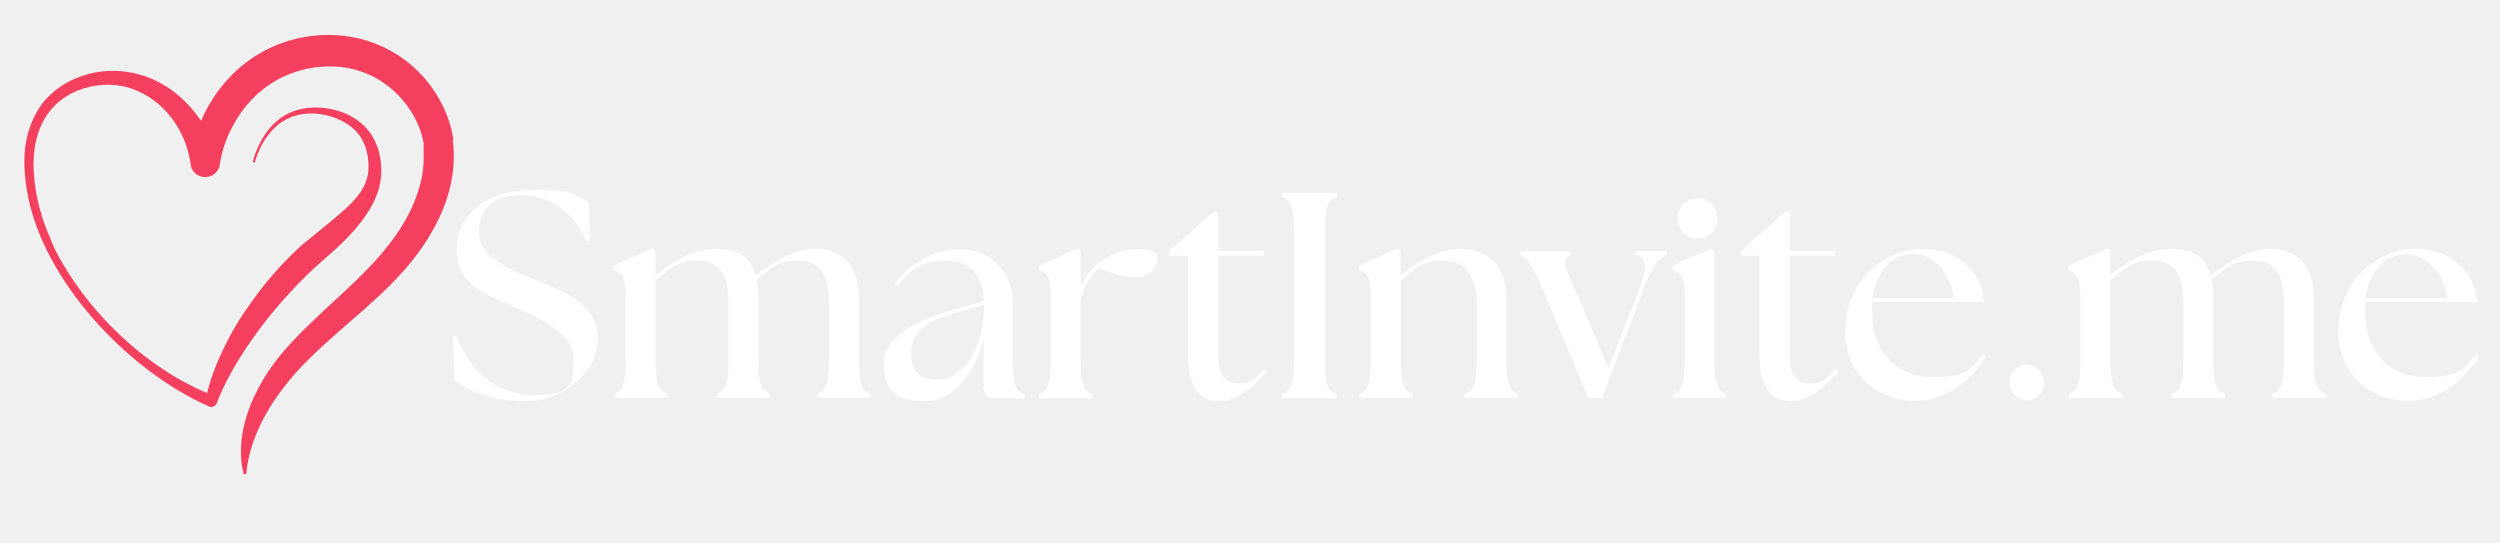
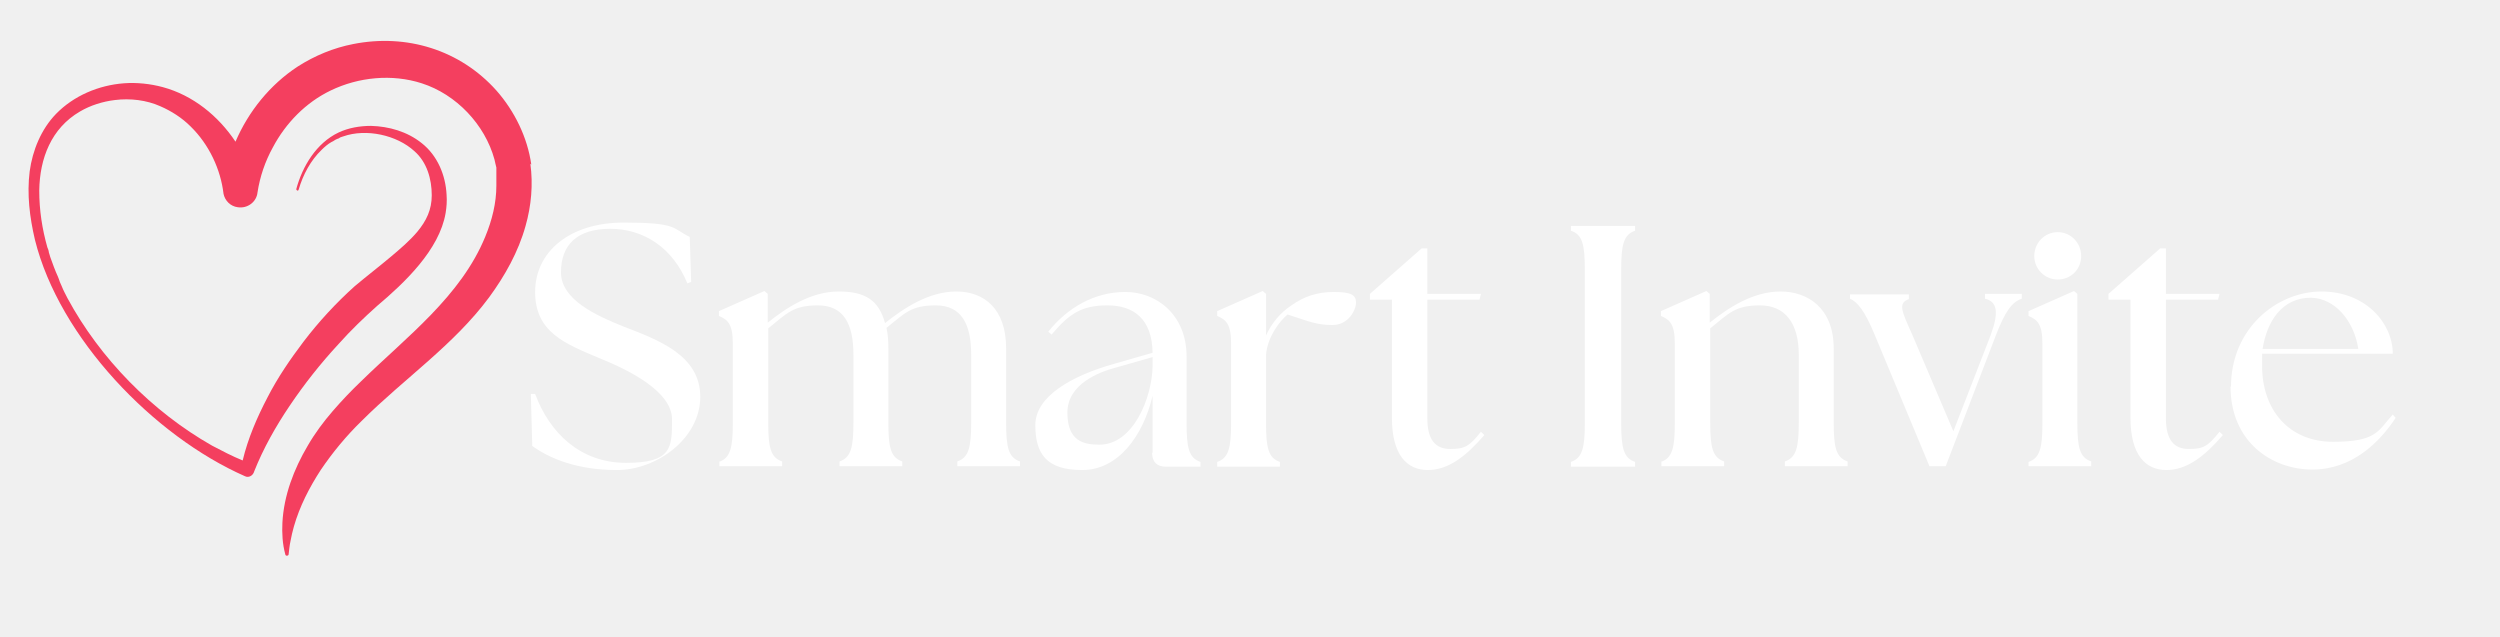
- <svg xmlns="http://www.w3.org/2000/svg" id="Capa_1" version="1.1" viewBox="0 0 611.9 132.9">
+ <svg xmlns="http://www.w3.org/2000/svg" id="Capa_1" version="1.1" viewBox="0 0 522.3 132.9">
  <defs>
    <style>
      .st0 {
        fill: #fff;
      }

      .st1 {
        fill: #f43f5f;
      }
    </style>
  </defs>
  <g>
    <path class="st0" d="M111.2,93.1l-.3-10.8h.9c3,8.1,9.4,14.4,19,14.4s9.6-3.2,9.6-9.1-9.3-10.4-15-12.7c-7.4-3.1-13.6-5.5-13.6-13.9s7.2-14.5,18.5-14.5,10.1,1.2,13.8,3l.3,9.4-.8.3c-3-7.4-9.1-11.4-16.1-11.4s-10.3,3.4-10.3,9.1,7.3,9,13,11.3c7.3,2.8,16.1,6,16.1,14.7s-9.1,15.3-17.4,15.3-14.1-2.4-17.8-5.1Z" />
    <path class="st0" d="M150.2,96.5c2.4-.8,2.9-3,2.9-8.1v-16.6c0-4.2-1.1-5-2.9-5.8v-1l9.5-4.2.7.6v6c4-3.2,9.1-6.5,14.8-6.5s8.4,1.9,9.7,6.6c4-3.2,9.2-6.6,14.9-6.6s10.4,3.5,10.4,11.9v15.5c0,5.2.5,7.3,2.9,8.1v1h-13.1v-1c2.4-.8,2.9-3,2.9-8.1v-14.2c0-6.5-2.1-10.3-7.4-10.3s-6.5,1.7-10.3,4.7c.3,1.3.4,2.7.4,4.3v15.5c0,5.2.5,7.3,2.9,8.1v1h-13.1v-1c2.4-.8,2.9-3,2.9-8.1v-14.2c0-6.5-2.1-10.3-7.4-10.3s-6.5,1.7-10.4,4.8v19.7c0,5.2.5,7.3,2.9,8.1v1h-13.1v-1Z" />
    <path class="st0" d="M240.8,94.6v-11.9c-2,8.4-7.2,15.5-14.7,15.5s-9.8-3.4-9.8-9.4,7.6-10.3,16.5-12.8l8-2.3c-.1-7.1-4-9.9-9.4-9.9s-8,1.7-11.7,6.1l-.7-.6c4-5,9.6-8.3,16.1-8.3s12.8,4.7,12.8,13.5v13.9c0,5.2.5,7.3,2.9,8.1v1h-7.2c-1.9,0-2.9-1-2.9-2.9ZM229.7,92.9c7.1,0,11-9.9,11.1-16.4v-1.9l-7.7,2.2c-3.4.9-10.1,3.4-10.1,9.4s3.4,6.7,6.7,6.7Z" />
    <path class="st0" d="M254.3,96.5c2.4-.8,2.9-3,2.9-8.1v-16.6c0-4.2-1.1-5-2.9-5.8v-1l9.5-4.2.7.6v8.7c1.1-2.5,3-4.8,5.3-6.3,2.7-1.9,5.4-2.8,8.9-2.8s4.6.6,4.6,2.2-1.6,4.7-4.9,4.7-4.8-.7-9.4-2.2c-1.8,1.5-4.2,4.8-4.5,8.4v14.3c0,5.2.5,7.3,2.9,8.1v1h-13.1v-1Z" />
    <path class="st0" d="M290.8,87.3v-24.7h-4.6v-1.2l10.8-9.5h1.2v9.5h11.2l-.3,1.2h-10.9v24.8c0,4.5,1.7,6.4,4.8,6.4s4-.6,6.4-3.6l.7.7c-3.8,4.4-7.5,7.3-11.8,7.3s-7.5-3.1-7.5-10.9Z" />
-     <path class="st0" d="M313.8,96.5c2.4-.8,2.9-3,2.9-8.1v-32.1c0-5.2-.5-7.3-2.9-8.1v-1h13.4v1c-2.4.8-2.9,3-2.9,8.1v32.1c0,5.2.5,7.3,2.9,8.1v1h-13.4v-1Z" />
-     <path class="st0" d="M332.6,96.5c2.4-.8,2.9-3,2.9-8.1v-16.6c0-4.2-1.1-5-2.9-5.8v-1l9.5-4.2.7.6v6c4-3.2,9.1-6.5,14.8-6.5s11.1,3.5,11.1,11.9v15.5c0,5.2.5,7.3,2.9,8.1v1h-13.1v-1c2.4-.8,2.9-3,2.9-8.1v-14.2c0-6.5-2.8-10.3-8.1-10.3s-6.5,1.7-10.4,4.8v19.7c0,5.2.5,7.3,2.9,8.1v1h-13.1v-1Z" />
-     <path class="st0" d="M372.1,62.5v-1h12.3v1c-2.4.8-1.4,2.7.7,7.4l8.6,20.2,7.8-20.1c1.8-4.9,1.3-7-1.2-7.6v-1h7.7v1c-2.1.7-3.5,2.7-5.4,7.6l-10.5,27.4h-3.4l-11.5-27.6c-2-4.8-3.5-6.7-5.1-7.4Z" />
-     <path class="st0" d="M409.4,96.5c2.4-.8,2.9-3,2.9-8.1v-16.6c0-4.2-1.1-5-2.9-5.8v-1l9.5-4.2.7.6v26.9c0,5.2.5,7.3,2.9,8.1v1h-13.1v-1ZM410.6,53.5c0-2.8,2.2-5,4.9-5s4.9,2.2,4.9,5-2.2,4.9-4.9,4.9-4.9-2.2-4.9-4.9Z" />
-     <path class="st0" d="M430.7,87.3v-24.7h-4.6v-1.2l10.8-9.5h1.2v9.5h11.2l-.3,1.2h-10.9v24.8c0,4.5,1.7,6.4,4.8,6.4s4-.6,6.4-3.6l.7.7c-3.8,4.4-7.5,7.3-11.8,7.3s-7.5-3.1-7.5-10.9Z" />
-     <path class="st0" d="M451.7,80.8c0-12.2,9.6-19.9,18.9-19.9s14.9,6.7,14.9,13h-27.3v2.3c-.1,9.4,5.6,16.1,14.8,16.1s9.4-2.3,12.5-5.7l.6.7c-3.3,5-9,10.8-17.4,10.8s-17.1-5.7-17.1-17.4ZM478.3,72.9c-.9-5.9-4.9-10.6-9.9-10.7-6.1,0-9.2,5-10.1,10.7h19.9Z" />
-     <path class="st0" d="M491.9,93.6c0-2.4,1.9-4.3,4.2-4.3s4.2,1.9,4.2,4.3-1.9,4.4-4.2,4.4-4.2-2-4.2-4.4Z" />
-     <path class="st0" d="M506.3,96.5c2.4-.8,2.9-3,2.9-8.1v-16.6c0-4.2-1.1-5-2.9-5.8v-1l9.5-4.2.7.6v6c4-3.2,9.1-6.5,14.8-6.5s8.4,1.9,9.7,6.6c4-3.2,9.2-6.6,14.9-6.6s10.4,3.5,10.4,11.9v15.5c0,5.2.5,7.3,2.9,8.1v1h-13.1v-1c2.4-.8,2.9-3,2.9-8.1v-14.2c0-6.5-2.1-10.3-7.4-10.3s-6.5,1.7-10.3,4.7c.3,1.3.4,2.7.4,4.3v15.5c0,5.2.5,7.3,2.9,8.1v1h-13.1v-1c2.4-.8,2.9-3,2.9-8.1v-14.2c0-6.5-2.1-10.3-7.4-10.3s-6.5,1.7-10.4,4.8v19.7c0,5.2.5,7.3,2.9,8.1v1h-13.1v-1Z" />
-     <path class="st0" d="M572.4,80.8c0-12.2,9.6-19.9,18.9-19.9s14.9,6.7,14.9,13h-27.3v2.3c-.1,9.4,5.6,16.1,14.8,16.1s9.4-2.3,12.5-5.7l.6.7c-3.3,5-9,10.8-17.4,10.8s-17.1-5.7-17.1-17.4ZM599,72.9c-.9-5.9-4.9-10.6-9.9-10.7-6.1,0-9.2,5-10.1,10.7h19.9Z" />
+     <path class="st0" d="M328.2,96.5c2.4-.8,2.9-3,2.9-8.1v-32.1c0-5.2-.5-7.3-2.9-8.1v-1h13.4v1c-2.4.8-2.9,3-2.9,8.1v32.1c0,5.2.5,7.3,2.9,8.1v1h-13.4v-1Z" />
+     <path class="st0" d="M347,96.5c2.4-.8,2.9-3,2.9-8.1v-16.6c0-4.2-1.1-5-2.9-5.8v-1l9.5-4.2.7.6v6c4-3.2,9.1-6.5,14.8-6.5s11.1,3.5,11.1,11.9v15.5c0,5.2.5,7.3,2.9,8.1v1h-13.1v-1c2.4-.8,2.9-3,2.9-8.1v-14.2c0-6.5-2.8-10.3-8.1-10.3s-6.5,1.7-10.4,4.8v19.7c0,5.2.5,7.3,2.9,8.1v1h-13.1v-1Z" />
+     <path class="st0" d="M386.5,62.5v-1h12.3v1c-2.4.8-1.4,2.7.7,7.4l8.6,20.2,7.8-20.1c1.8-4.9,1.3-7-1.2-7.6v-1h7.7v1c-2.1.7-3.5,2.7-5.4,7.6l-10.5,27.4h-3.4l-11.5-27.6c-2-4.8-3.5-6.7-5.1-7.4Z" />
+     <path class="st0" d="M423.8,96.5c2.4-.8,2.9-3,2.9-8.1v-16.6c0-4.2-1.1-5-2.9-5.8v-1l9.5-4.2.7.6v26.9c0,5.2.5,7.3,2.9,8.1v1h-13.1v-1ZM425,53.5c0-2.8,2.2-5,4.9-5s4.9,2.2,4.9,5-2.2,4.9-4.9,4.9-4.9-2.2-4.9-4.9Z" />
+     <path class="st0" d="M445.1,87.3v-24.7h-4.6v-1.2l10.8-9.5h1.2v9.5h11.2l-.3,1.2h-10.9v24.8c0,4.5,1.7,6.4,4.8,6.4s4-.6,6.4-3.6l.7.7c-3.8,4.4-7.5,7.3-11.8,7.3s-7.5-3.1-7.5-10.9Z" />
+     <path class="st0" d="M466.1,80.8c0-12.2,9.6-19.9,18.9-19.9s14.9,6.7,14.9,13h-27.3v2.3c-.1,9.4,5.6,16.1,14.8,16.1s9.4-2.3,12.5-5.7l.6.7c-3.3,5-9,10.8-17.4,10.8s-17.1-5.7-17.1-17.4ZM492.7,72.9c-.9-5.9-4.9-10.6-9.9-10.7-6.1,0-9.2,5-10.1,10.7h19.9Z" />
  </g>
  <path class="st1" d="M111,34.4c-.8-5.7-3.5-11.2-7.3-15.5-7.6-8.5-18.8-11.9-29.9-9.7-4.1.8-8,2.4-11.6,4.7-5.8,3.8-10.3,9.4-13,15.7-3.6-5.4-8.9-9.7-15.2-11.4-2.6-.7-5.4-1-8.1-.8-5.3.4-10.5,2.6-14.2,6.4-3.1,3.2-4.9,7.6-5.5,12-.6,4.8,0,9.6,1.1,14.3,5.1,20.5,24.8,41,43.9,49.4.8.4,1.7-.2,1.9-1,1.9-4.8,4.5-9.4,7.4-13.7,3.1-4.6,6.5-8.9,10.3-13,2.5-2.8,5.2-5.4,8-7.9,5.7-4.8,13-11.7,14.3-19.4.2-1.2.3-2.5.2-3.8-.2-4.1-1.9-8.2-5.2-10.8-3-2.4-6.8-3.5-10.6-3.6-2.3,0-4.7.4-6.8,1.4-4.6,2.2-7.5,7-8.8,11.8,0,.3.4.5.5.1.9-3.1,2.5-6.1,4.8-8.3.6-.6,1.3-1.2,2-1.6,0,0,.2-.1.2-.1,0,0,.2-.1.2-.1.3-.2.6-.4.9-.5.2,0,.4-.2.6-.3.1,0,.5-.2.6-.2,4.8-1.7,11.2-.3,14.9,3.1,2.6,2.3,3.6,5.8,3.6,9.2,0,3-1.1,5.3-3,7.6-1.6,1.9-3.6,3.6-5.5,5.2-2.5,2.1-5.1,4.1-7.6,6.2-3.9,3.5-7.5,7.4-10.7,11.6-2.8,3.7-5.4,7.5-7.5,11.6-2.2,4.2-4.1,8.6-5.2,13.2-2.2-.9-4.3-2-6.4-3.1-12.5-7.1-23.4-18.2-30.2-30.8-.4-.8-.9-1.7-1.2-2.5-.1-.2-.3-.7-.4-.9h0c0-.1-.4-1.1-.4-1.1-.6-1.3-1.1-2.7-1.6-4.1-.1-.3-.2-.7-.3-1,0-.3-.2-.8-.3-1-1.1-3.9-1.7-7.8-1.7-11.9.1-6.7,2.5-13,8.5-16.5,2.2-1.3,4.8-2.1,7.3-2.4,3.2-.4,6.6,0,9.5,1.3,2.3,1,4.5,2.4,6.3,4.2,3.9,3.8,6.3,9,6.9,14.1.3,1.4,1.4,2.6,3,2.8,2,.3,3.9-1.1,4.1-3.1.5-3.3,1.6-6.5,3.2-9.4,2.7-5.1,6.9-9.4,12.1-11.9,5.8-2.8,12.8-3.5,19-1.5,7.2,2.3,13.2,8.6,15.2,15.9.1.6.3,1.2.4,1.7,0,0,0,.3,0,.3,0,0,0,.1,0,.1h0c0,.1,0,.7,0,.7,0,0,0,.2,0,.3,0,.1,0,.5,0,.6,0,0,0,.2,0,.3v.6s0,.6,0,.6c0,.1,0,.2,0,.3,0,3.6-.9,7.2-2.3,10.6-5.1,12.5-16.5,21-25.9,30.2-2.1,2-4.1,4.1-6,6.3-1.9,2.2-3.7,4.6-5.2,7.2-2.9,4.9-5,10.4-5.3,16.1-.1,2.2,0,4.4.6,6.6,0,.2.2.3.3.3.2,0,.4-.1.4-.3.1-.9.2-1.9.4-2.8.2-1,.4-2,.7-3,1.2-4.2,3.2-8.1,5.6-11.8,2.5-3.7,5.4-7.2,8.6-10.3,8.7-8.7,19.2-15.8,26.6-25.8,3.3-4.5,6.1-9.5,7.6-14.9,1.2-4.2,1.6-8.7,1-13Z" />
</svg>
